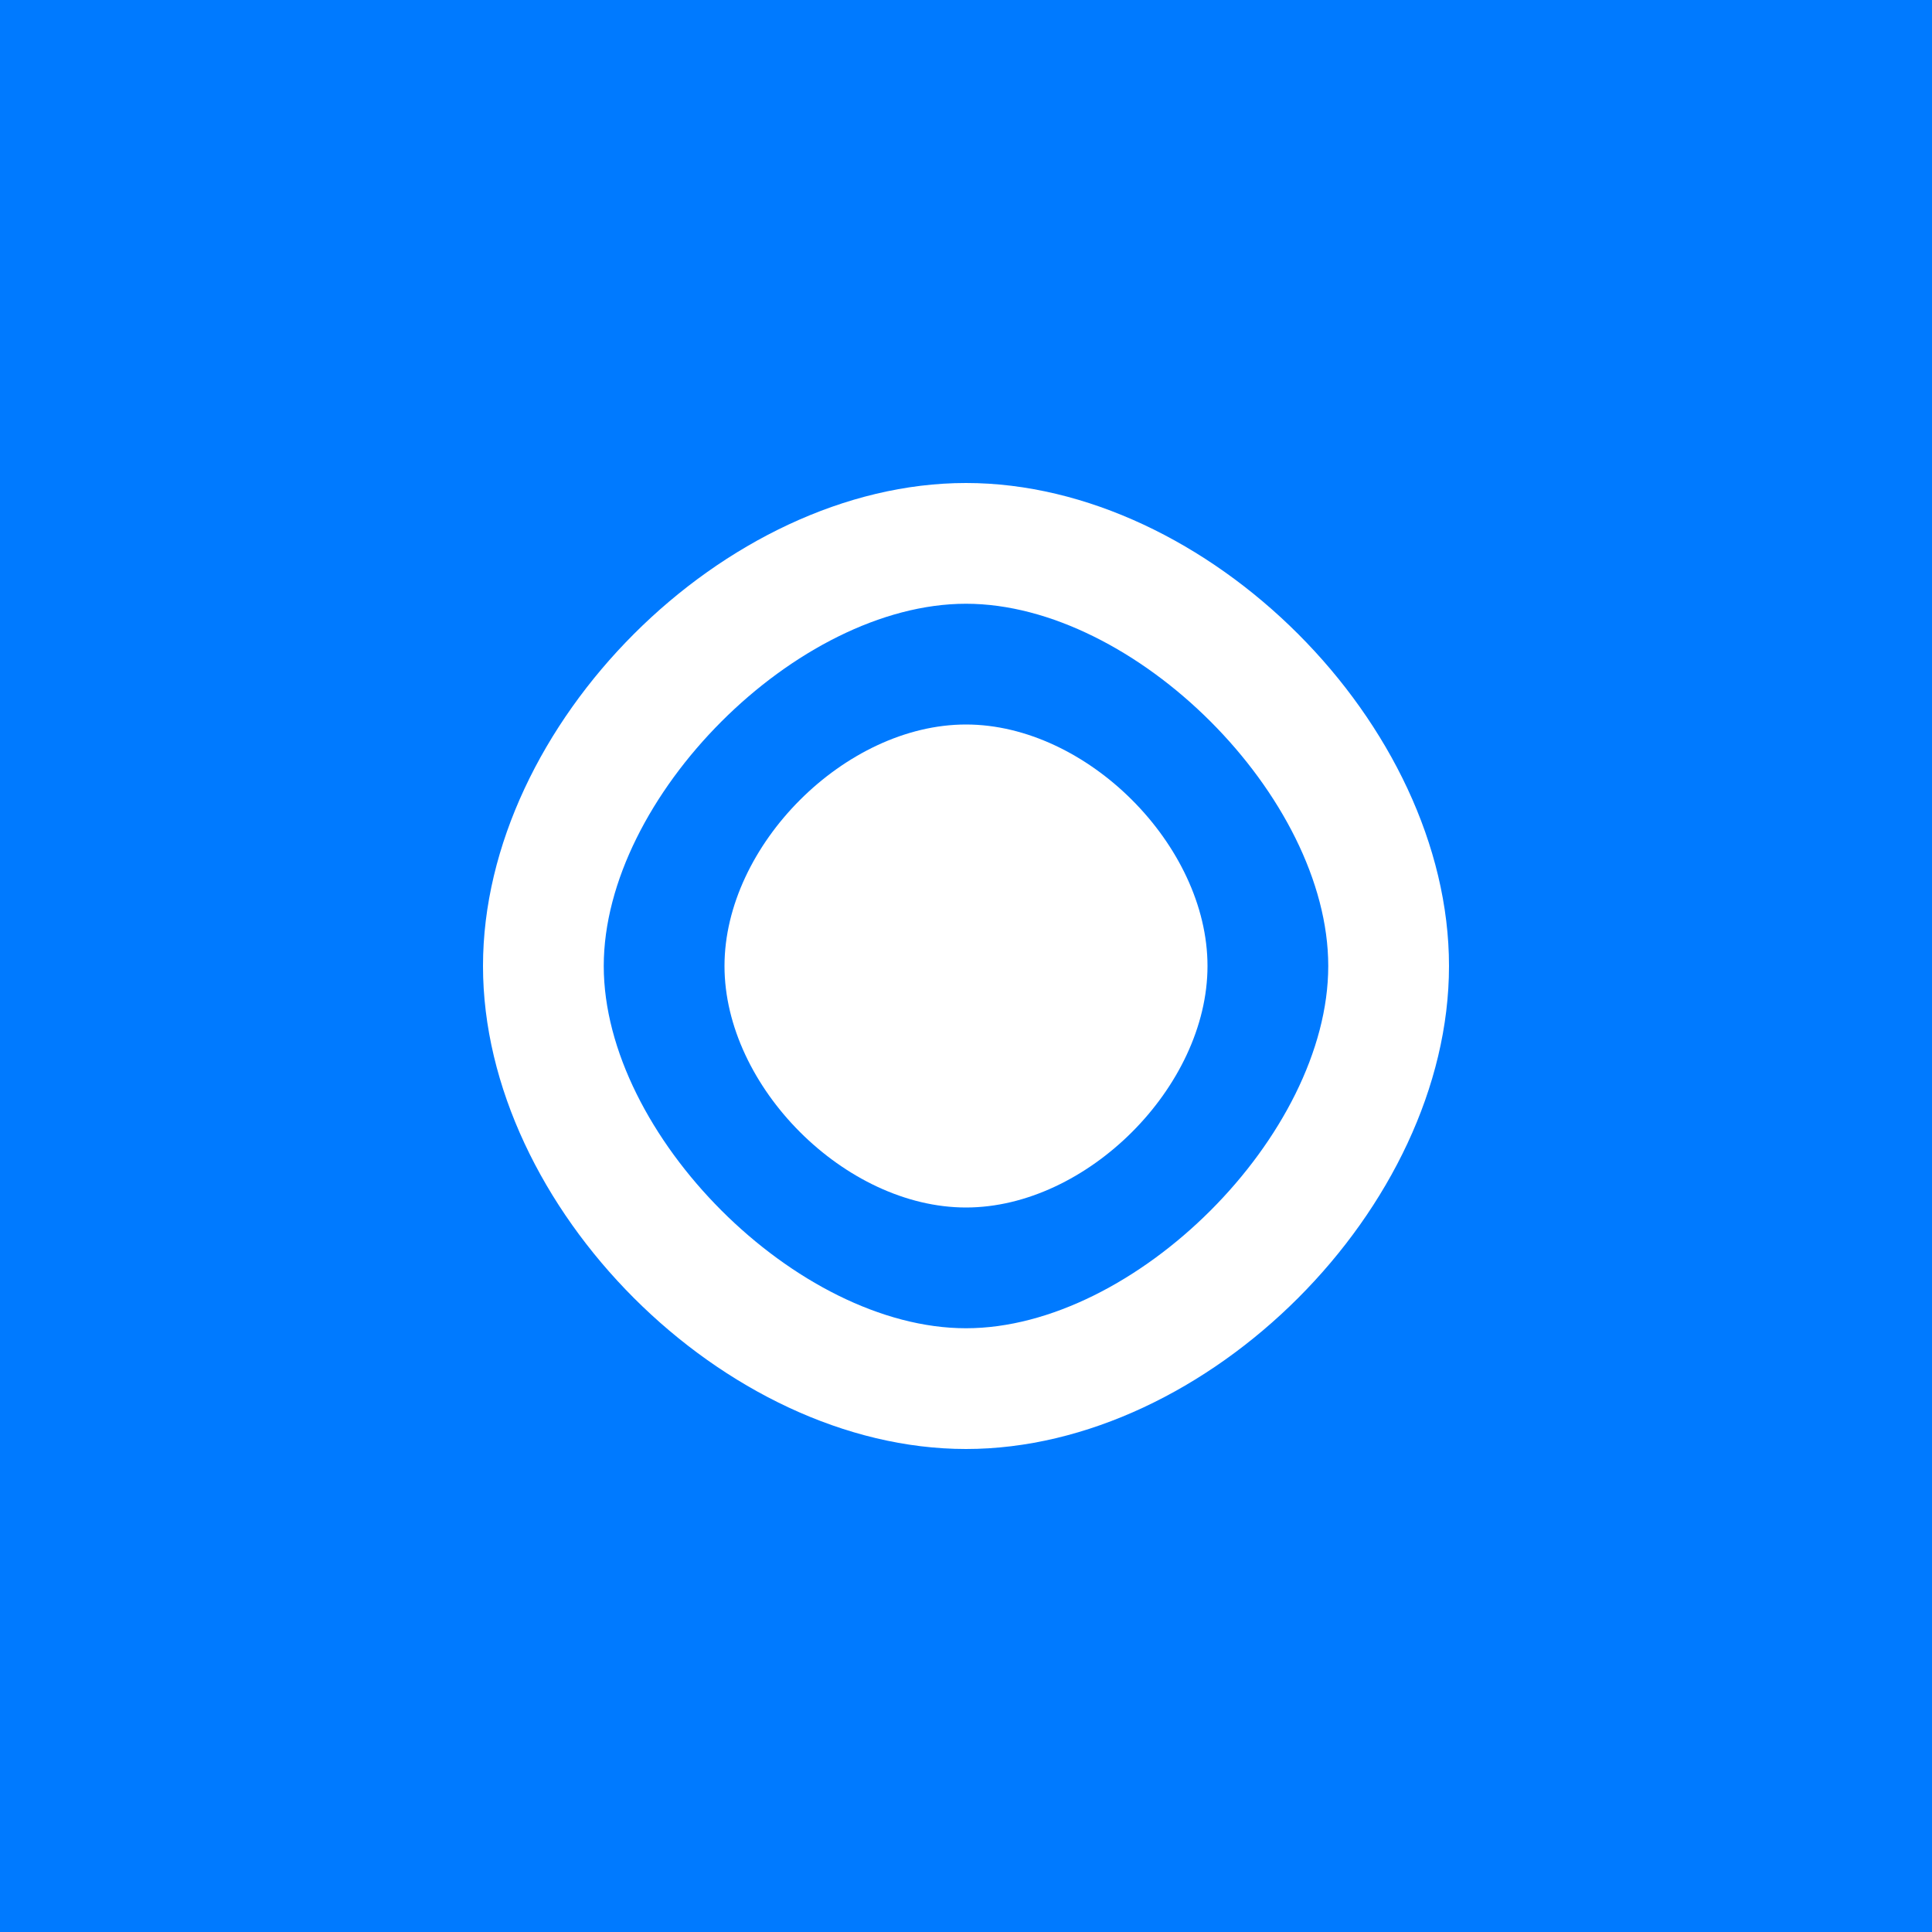
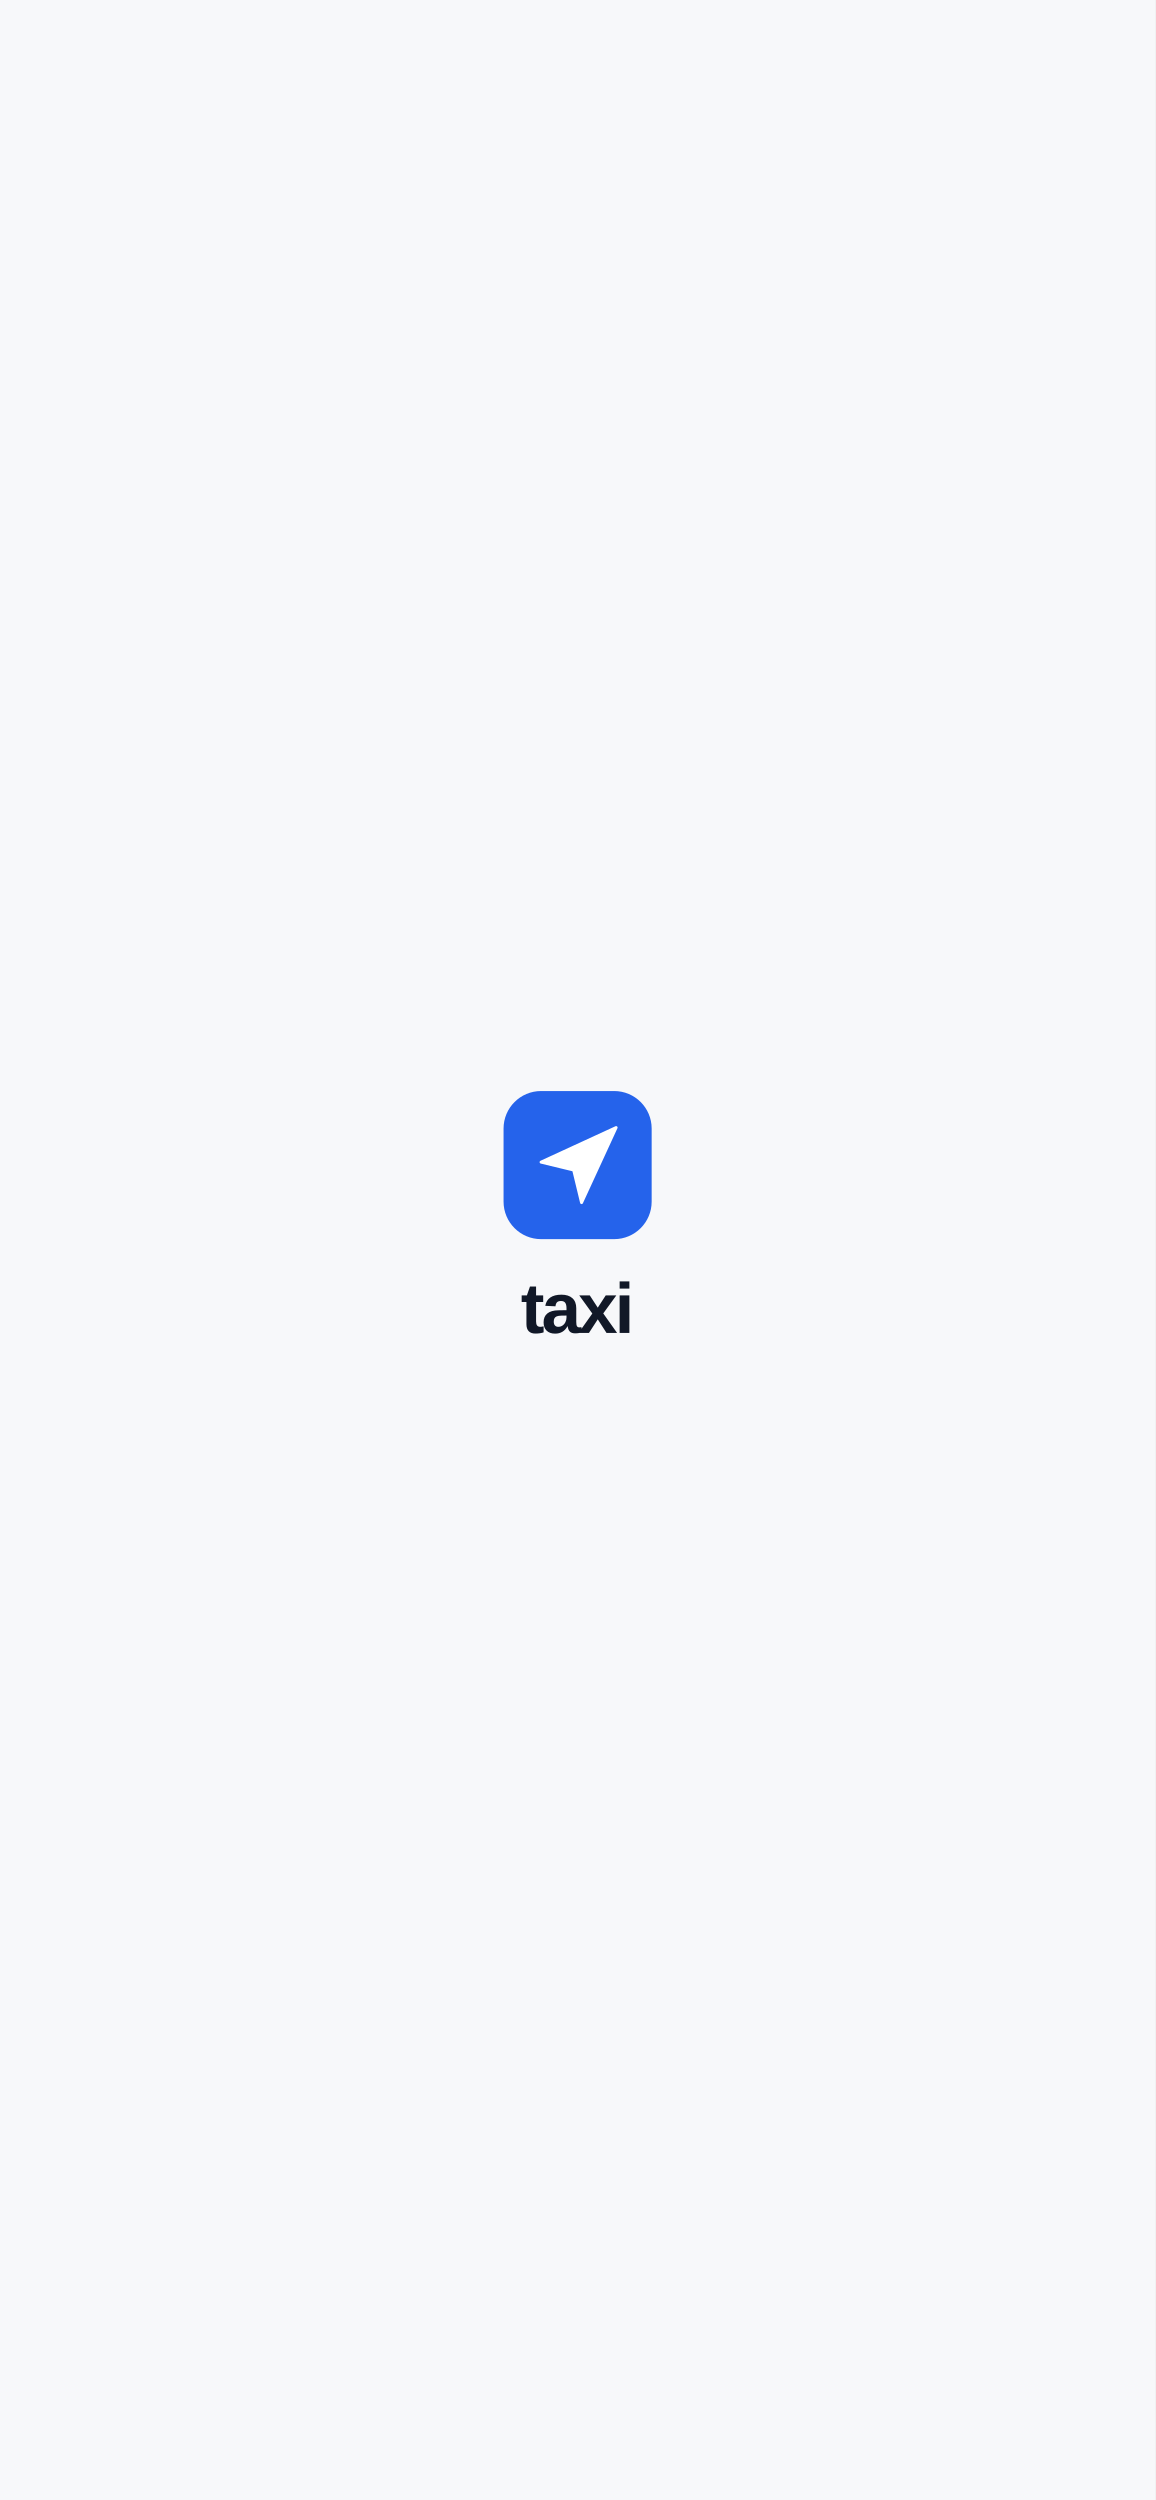
- <svg xmlns="http://www.w3.org/2000/svg" width="2048" height="2048" viewBox="0 0 2048 2048" fill="none">
-   <rect width="2048" height="2048" fill="#007AFF" />
-   <path d="M1024 512C768 512 512 768 512 1024C512 1280 768 1536 1024 1536C1280 1536 1536 1280 1536 1024C1536 768 1280 512 1024 512ZM1024 1408C844.8 1408 640 1203.2 640 1024C640 844.8 844.8 640 1024 640C1203.2 640 1408 844.8 1408 1024C1408 1203.2 1203.2 1408 1024 1408Z" fill="white" />
-   <path d="M1024 768C896 768 768 896 768 1024C768 1152 896 1280 1024 1280C1152 1280 1280 1152 1280 1024C1280 896 1152 768 1024 768Z" fill="white" />
+ <svg xmlns="http://www.w3.org/2000/svg" width="1170" height="2532" viewBox="0 0 1170 2532">
+   <rect width="1170" height="2532" fill="#F7F8FA" />
+   <rect x="510" y="1105" width="150" height="150" rx="38" fill="#2563EB" />
+   <path d="m548 1177 76-35-35 76-8-33z" fill="#FFFFFF" stroke="#FFFFFF" stroke-width="3" stroke-linejoin="round" />
+   <text x="585" y="1350" text-anchor="middle" font-family="Arial,sans-serif" font-weight="700" font-size="72" letter-spacing="-3" fill="#111827">taxi</text>
</svg>
